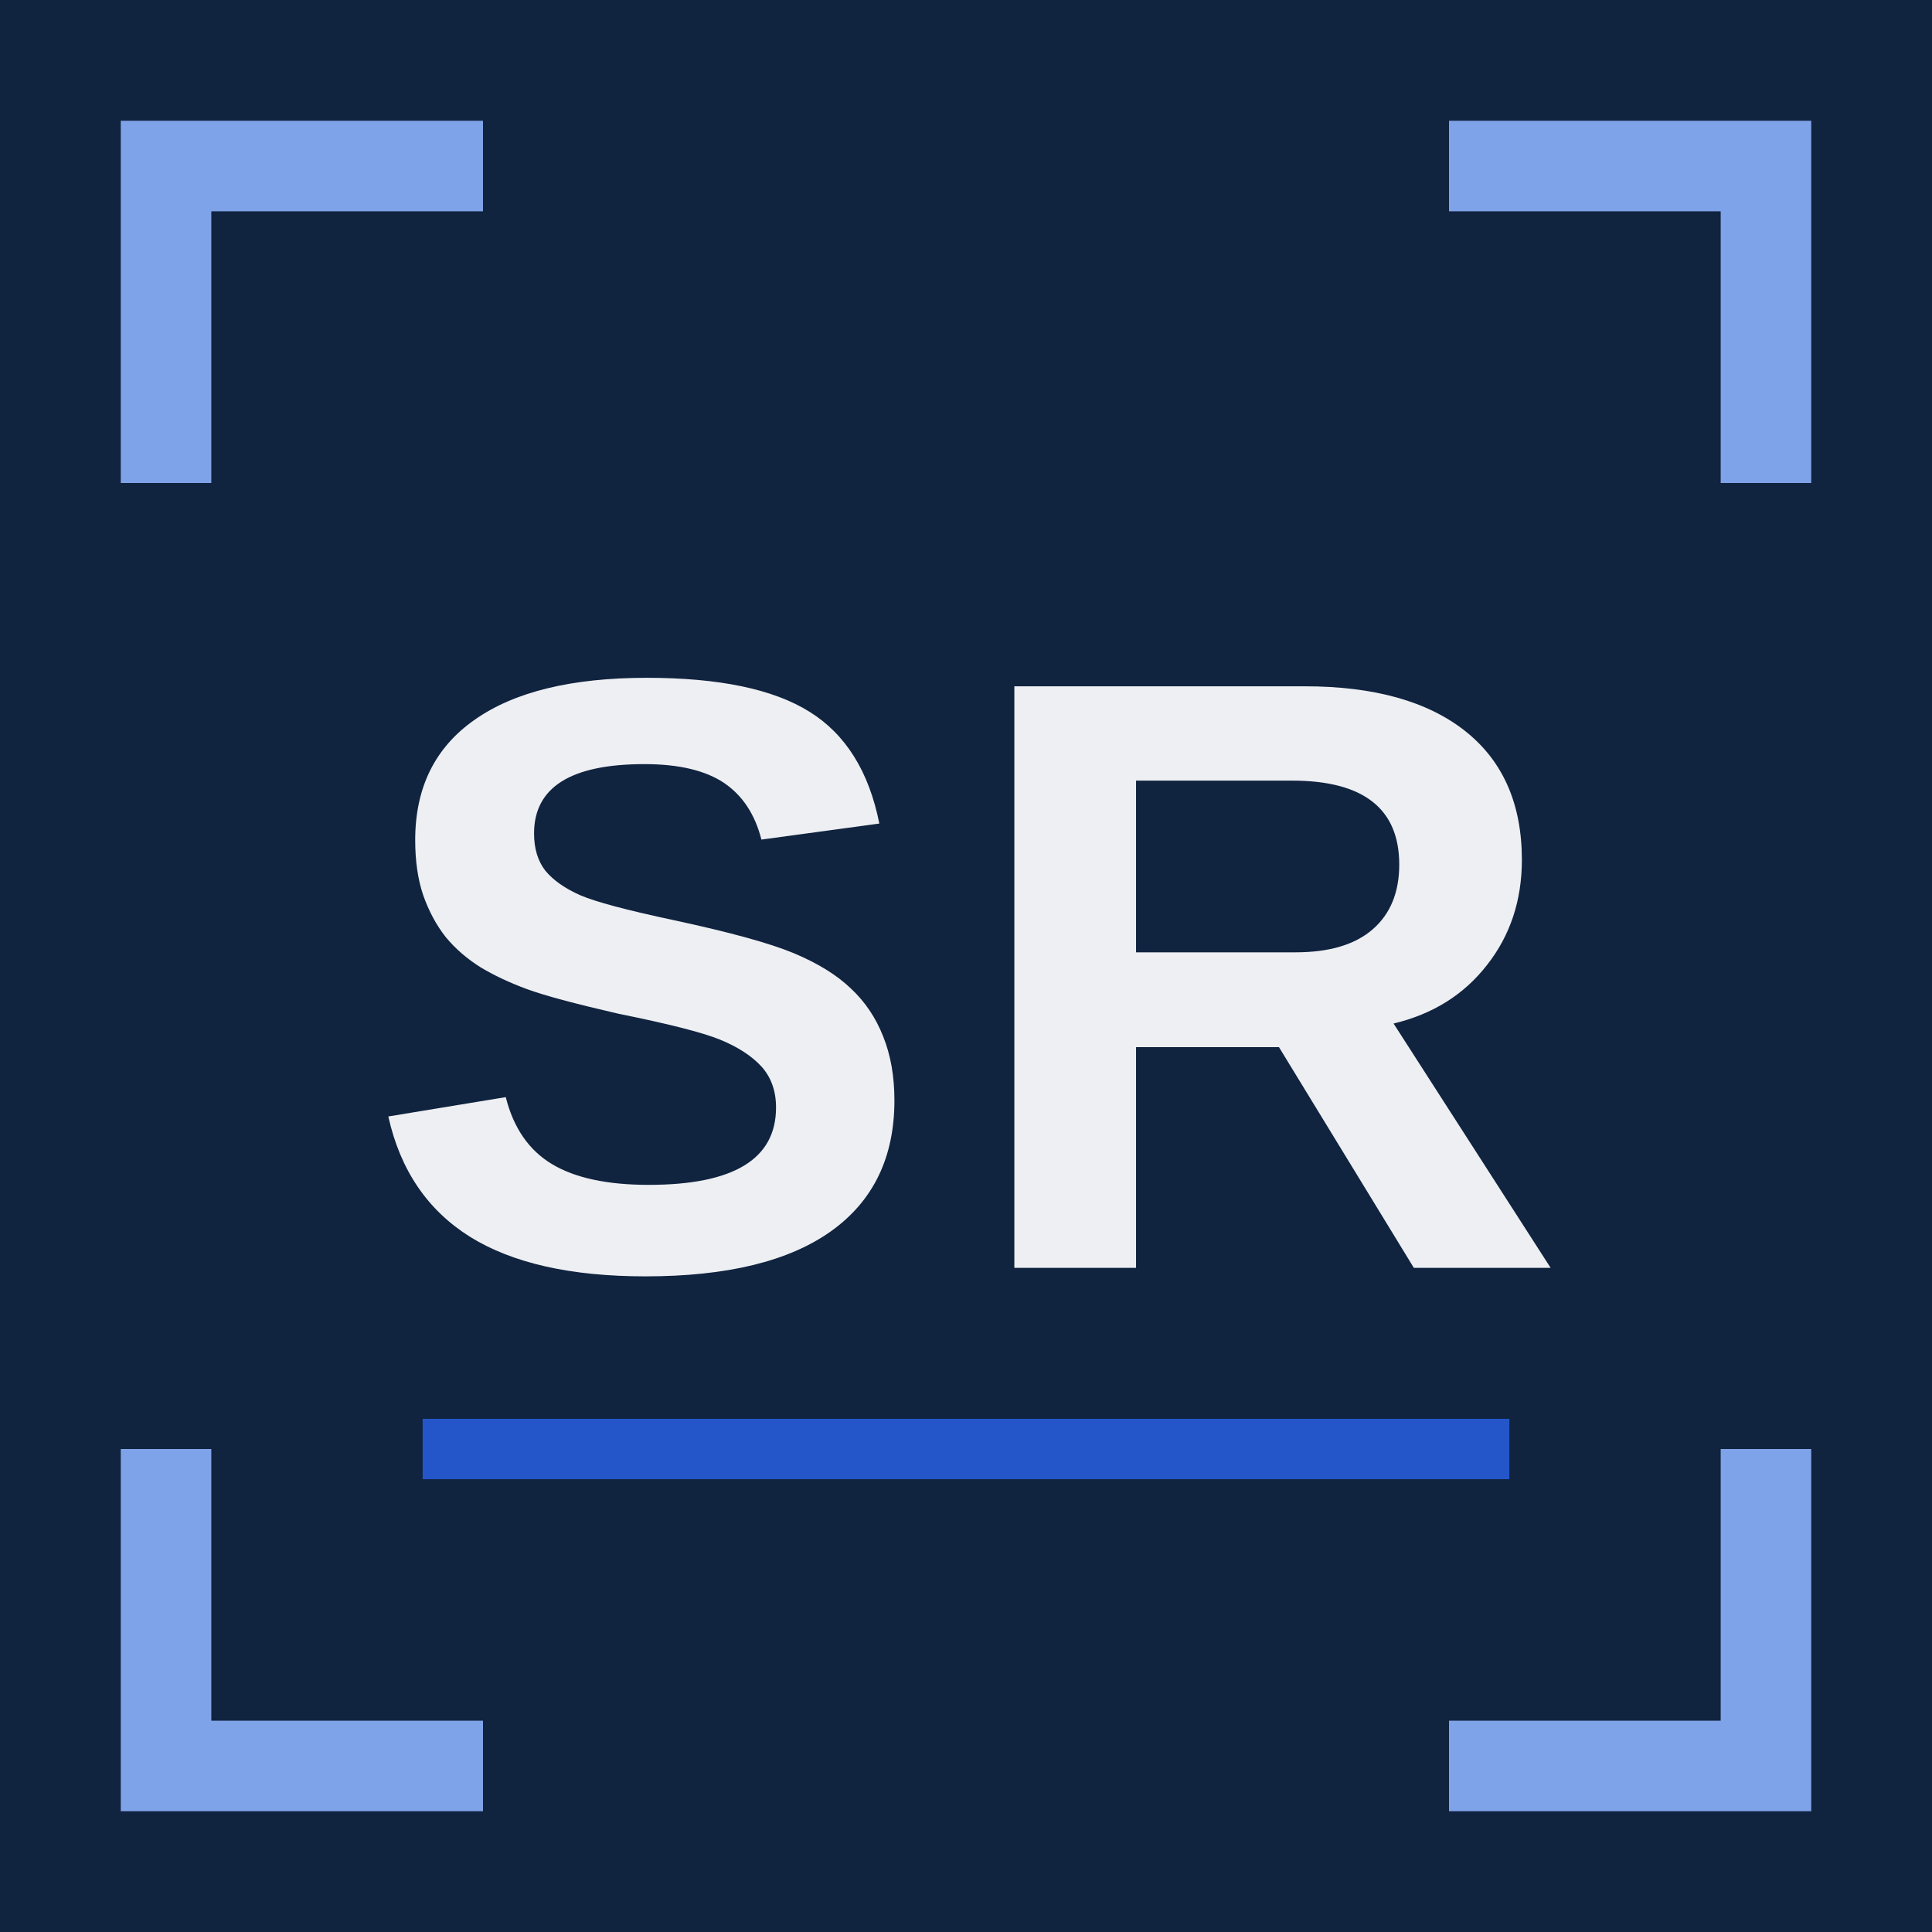
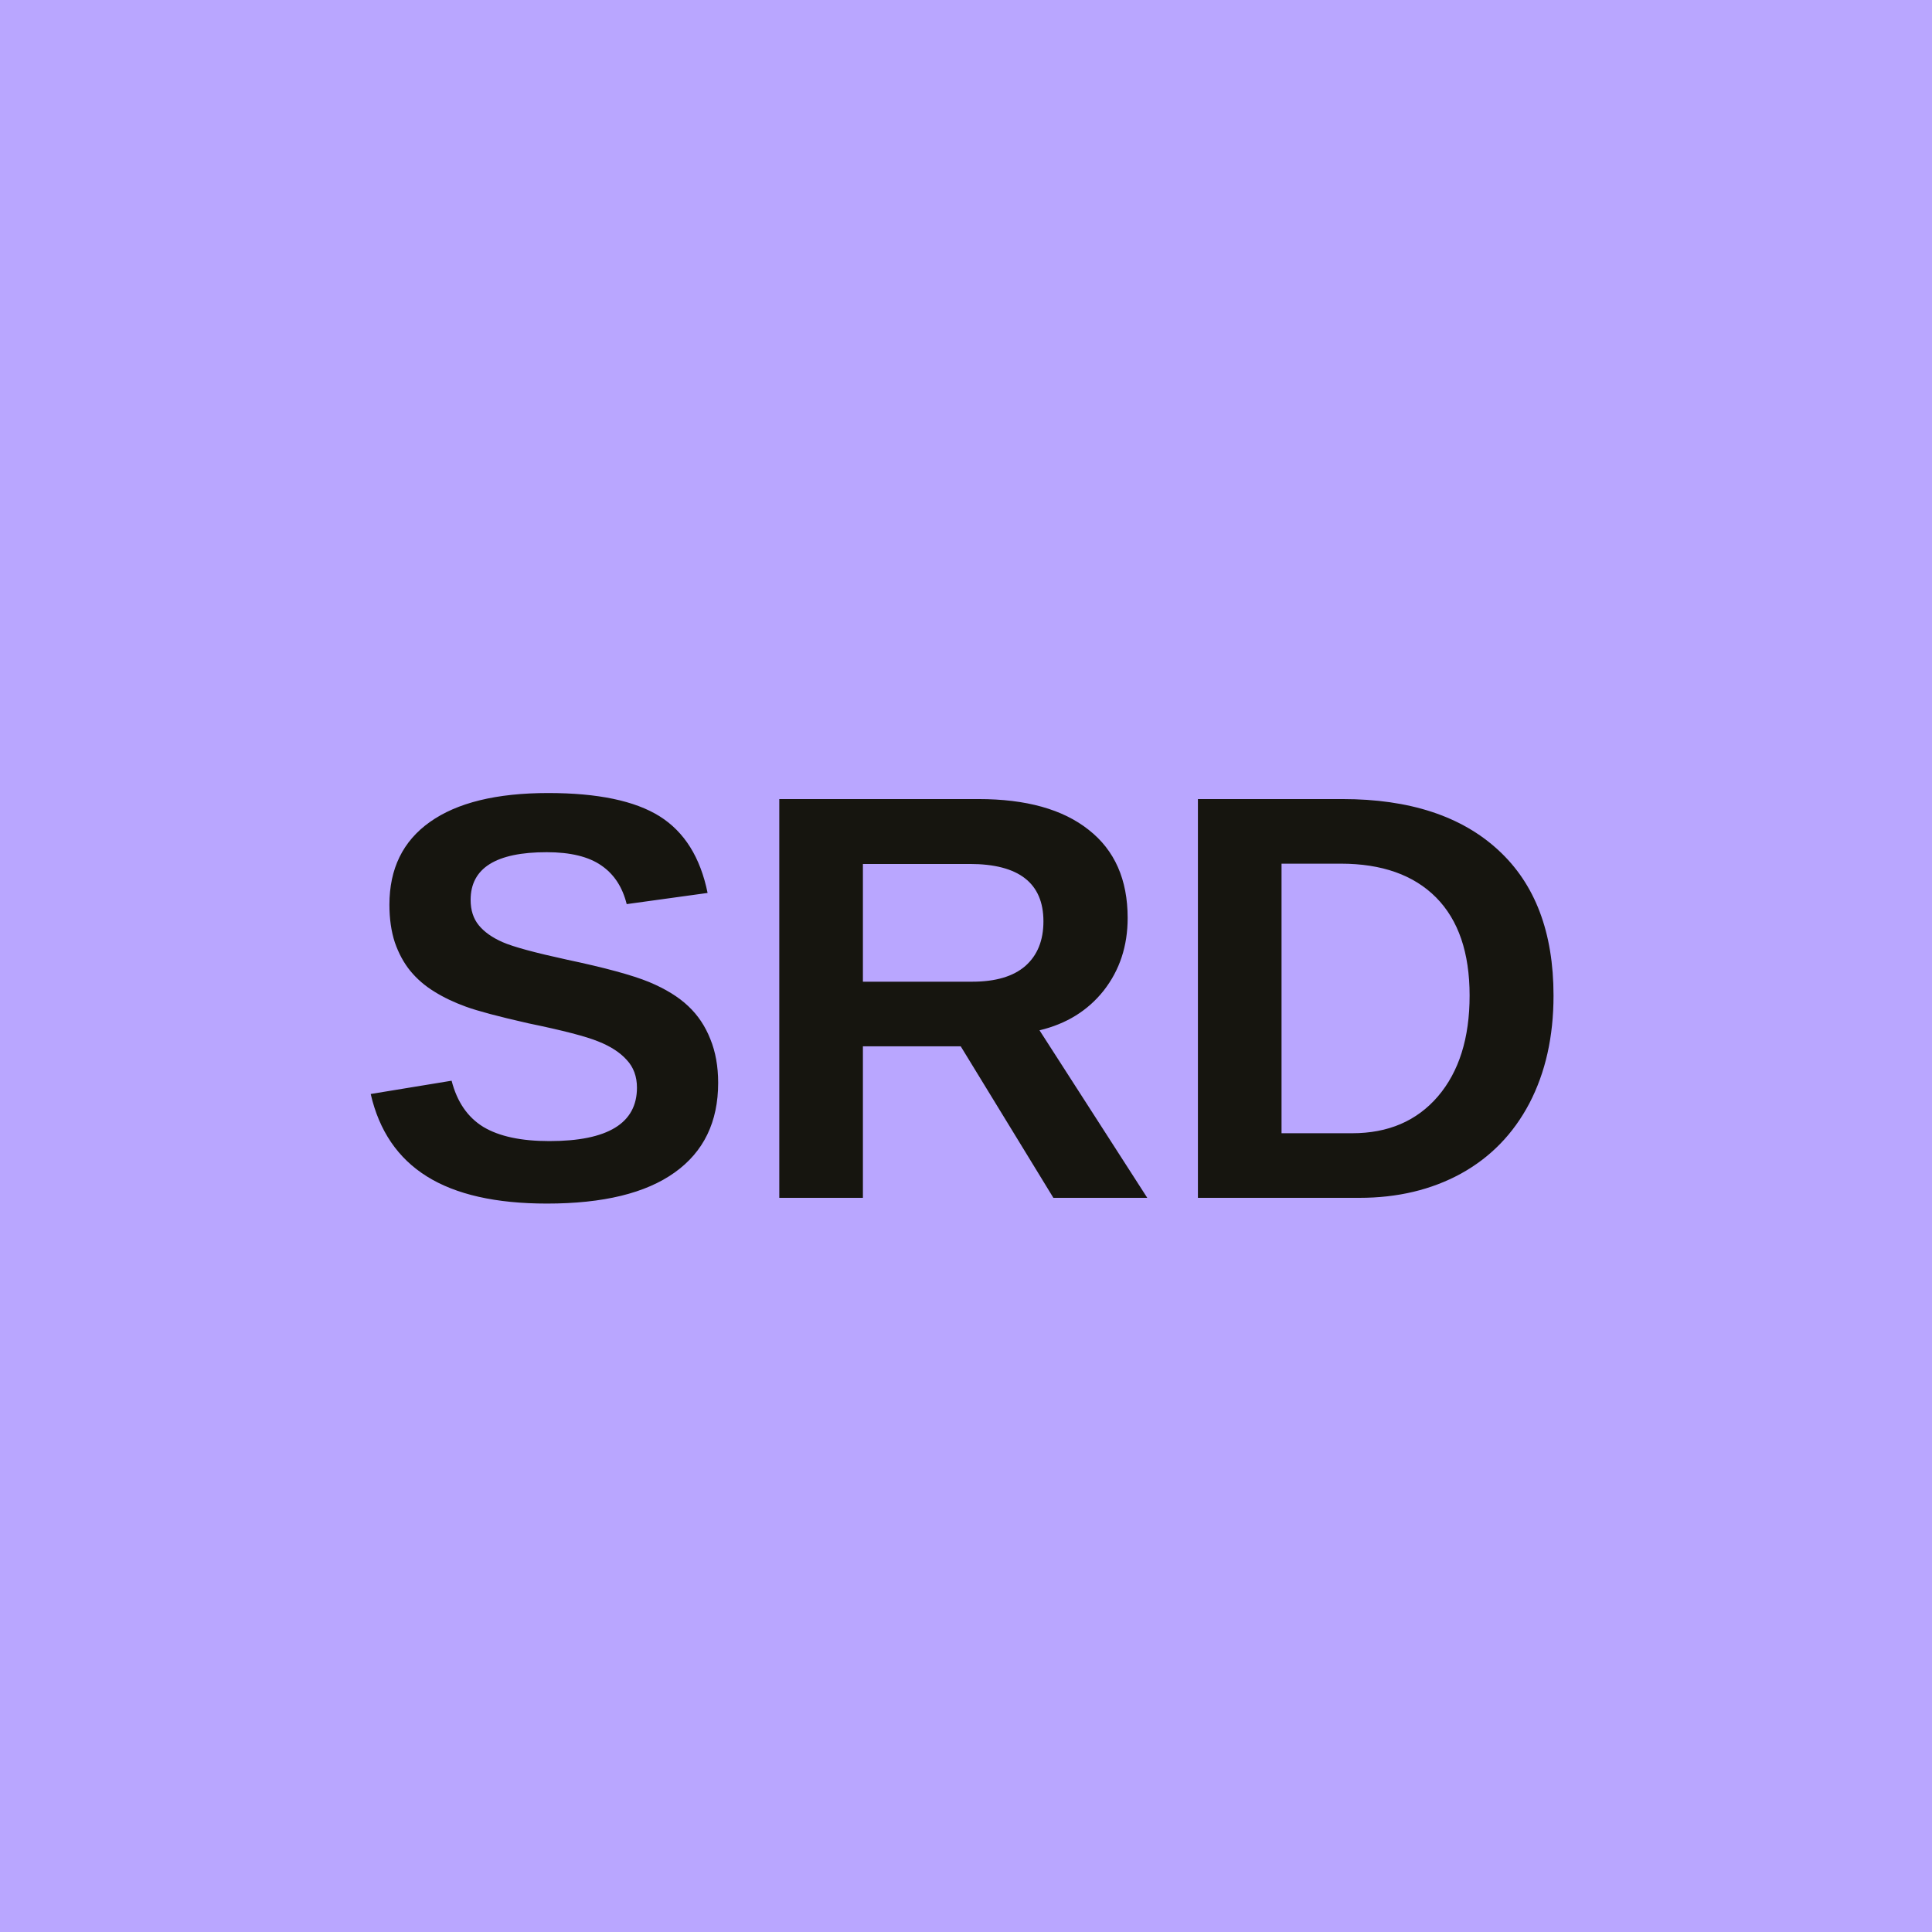
- <svg xmlns="http://www.w3.org/2000/svg" viewBox="0 0 64 64">
-   <rect width="64" height="64" fill="#10233F" />
-   <path d="M4 4h12v3H7v9H4zM60 4v12h-3V7h-9V4zM4 60V48h3v9h9v3zM60 60H48v-3h9v-9h3z" fill="#7FA3E8" />
-   <text x="32" y="42" text-anchor="middle" font-family="Arial Narrow, Arial, sans-serif" font-weight="bold" font-size="28" letter-spacing="1" fill="#EDEFF2">SR</text>
-   <rect x="14" y="47" width="36" height="2" fill="#2456C9" />
+ <svg xmlns="http://www.w3.org/2000/svg" viewBox="0 0 100 100">
+   <rect width="100" height="100" fill="#b9a6ff" />
+   <text x="50" y="62" text-anchor="middle" font-family="Arial, sans-serif" font-weight="700" font-size="30" fill="#16150f">SRD</text>
</svg>
